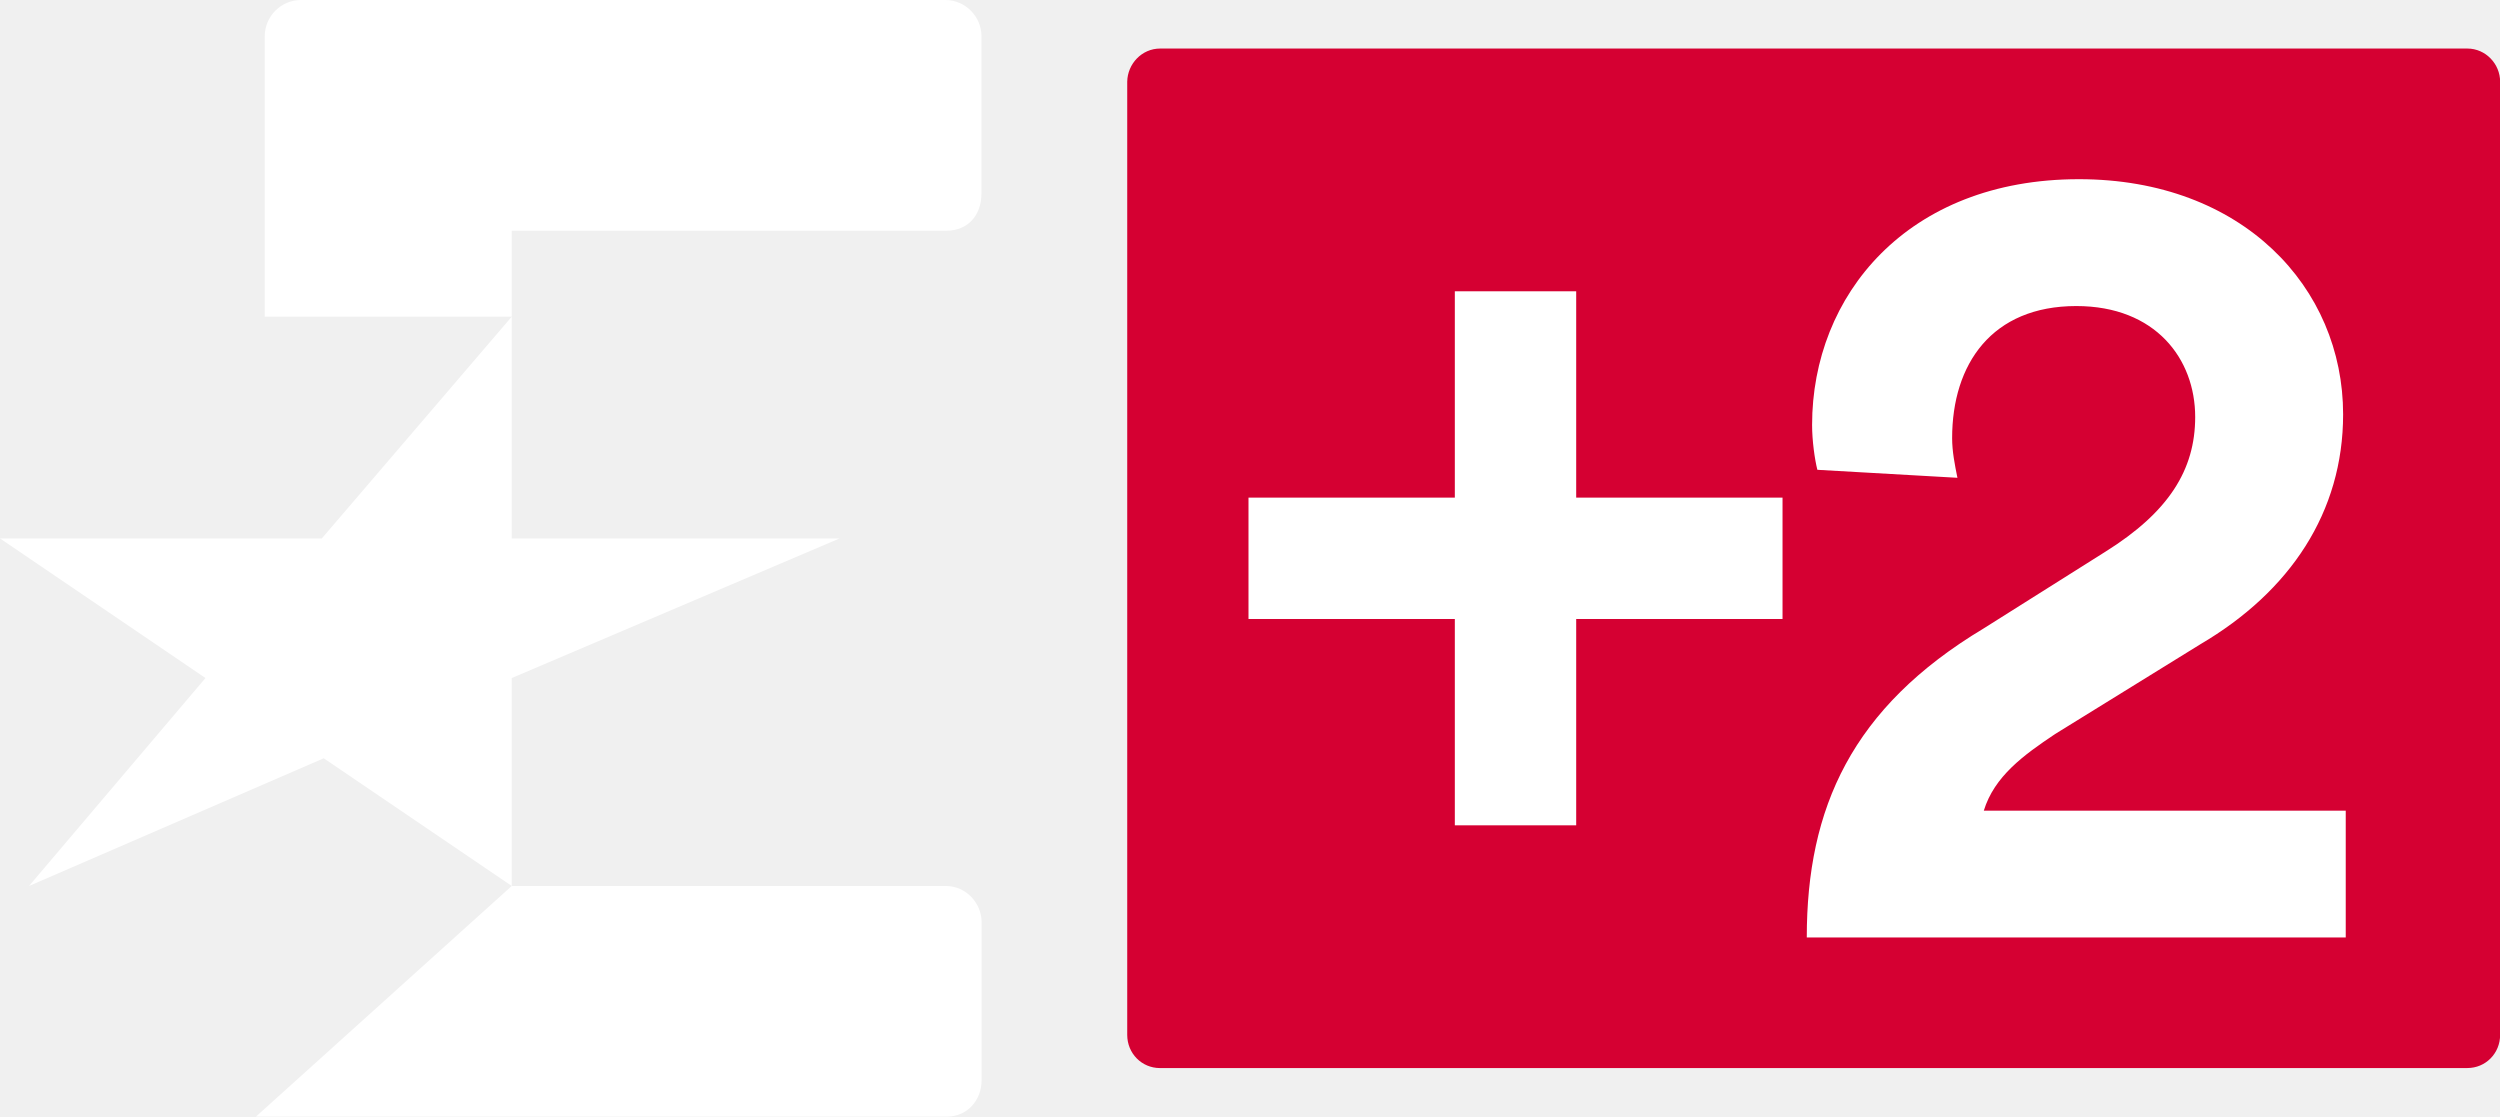
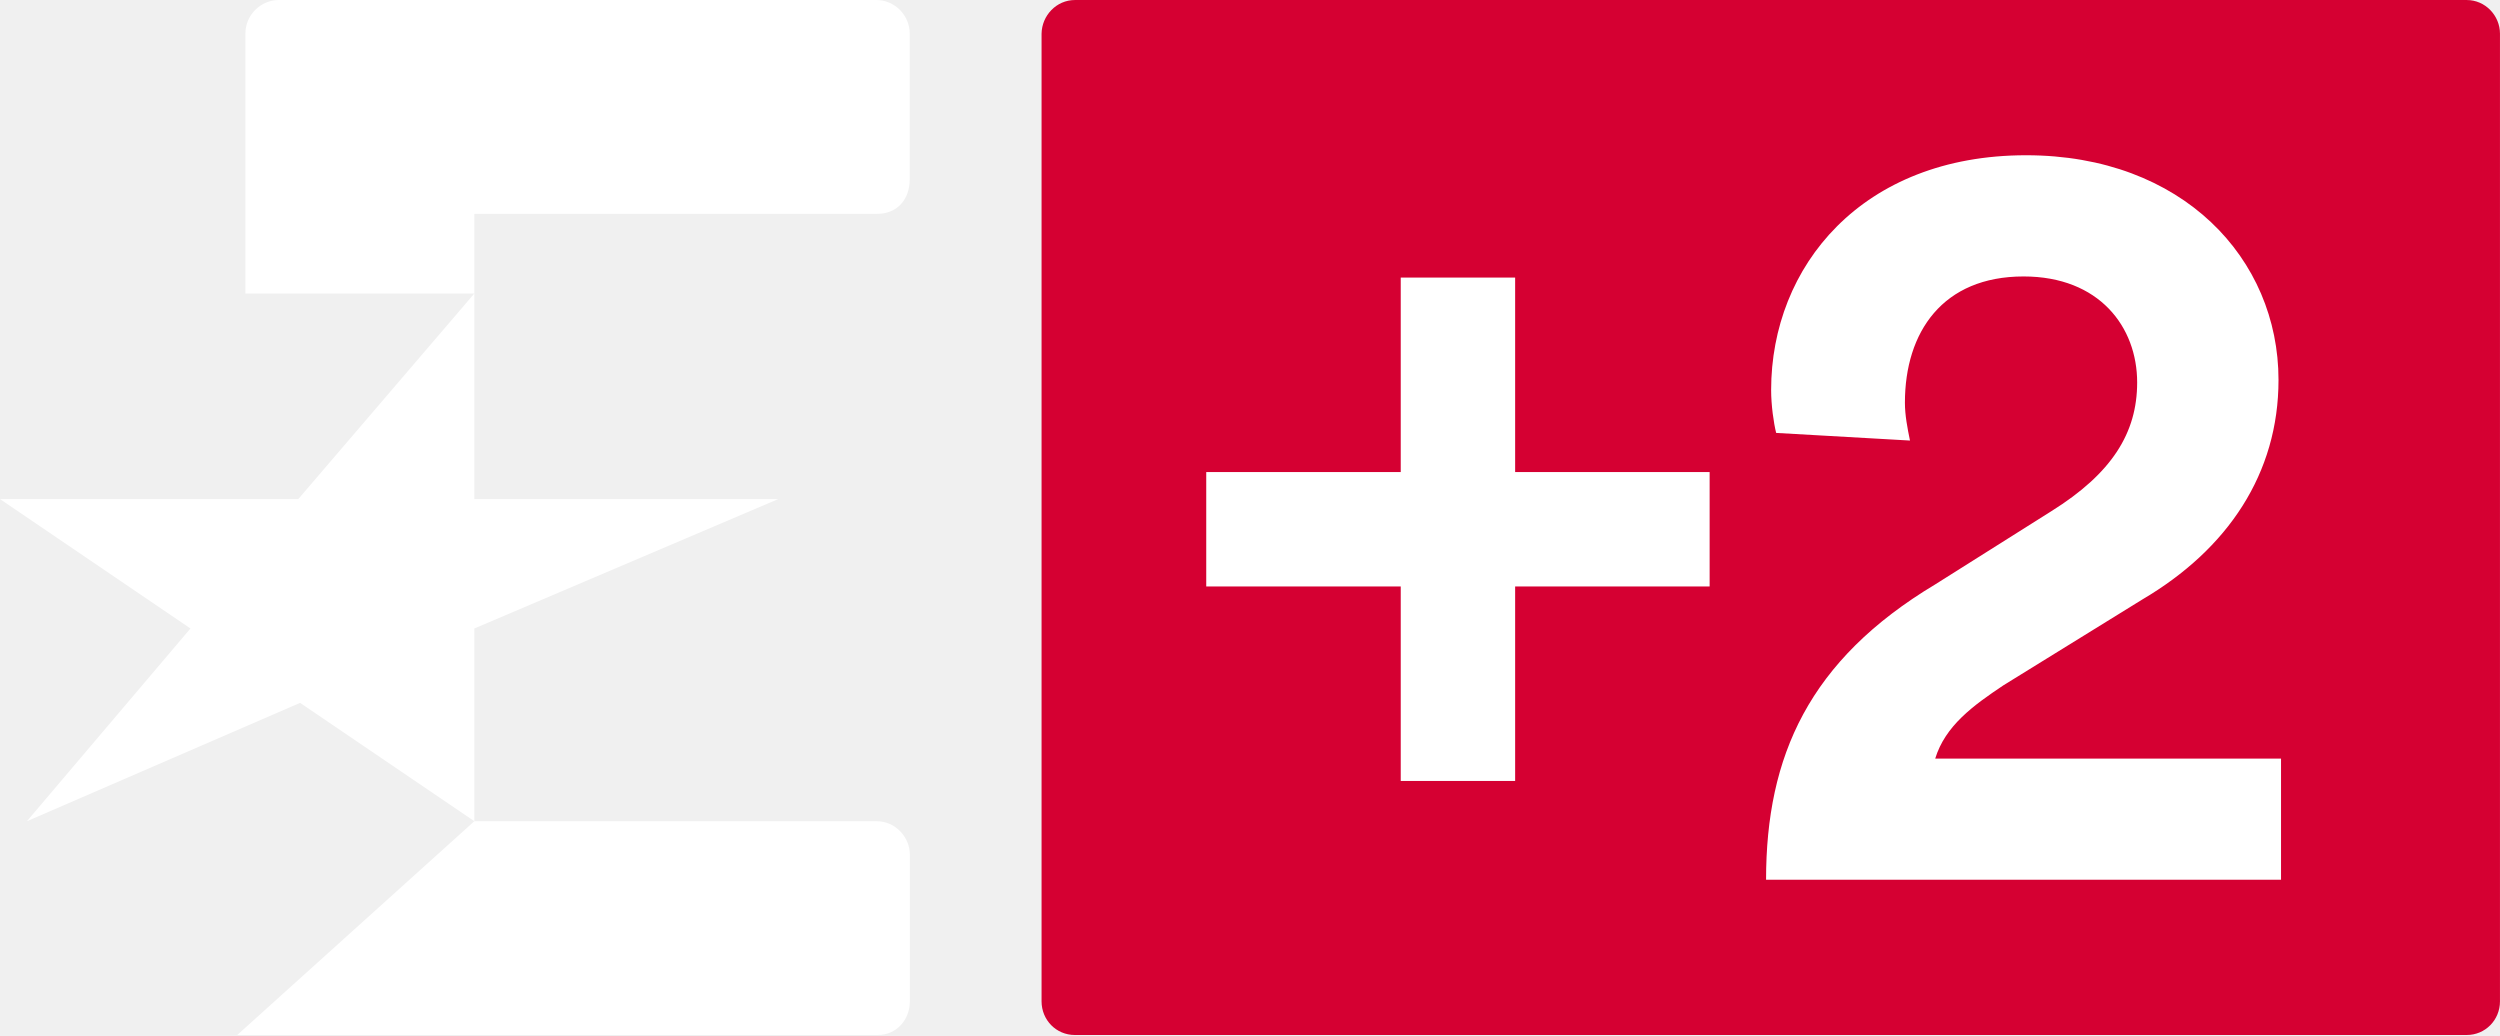
- <svg xmlns="http://www.w3.org/2000/svg" id="Layer_1" width="102.99" height="46" enable-background="new 0 0 1000 611.2" version="1.1" viewBox="0 0 102.99 46" xml:space="preserve">
-   <path id="path36-1-0" d="m101.64 44h-53.854c-0.752 0-1.349-0.605-1.349-1.368l1e-4 -39.263c0.01-0.737 0.601-1.369 1.355-1.369h53.854c0.752 0 1.349 0.632 1.349 1.368v39.263c0 0.763-0.597 1.368-1.349 1.368" fill="#d50032" stroke-width=".667" />
-   <g id="g863-1-9-8" transform="matrix(.076009 0 0 .076009 0 -.45697)" fill="#fff">
+ <svg xmlns="http://www.w3.org/2000/svg" id="Layer_1" width="531.4" height="220" enable-background="new 0 0 1000 611.2" version="1.1" viewBox="0 0 531.4 220" xml:space="preserve">
+   <path id="path36-1-0" d="m524.3 220h-295.84c-3.941 0-7.066-3.17-7.066-7.168l5.3e-4 -205.66c0.052-3.861 3.146-7.169 7.095-7.169h295.84c3.94 0 7.065 3.308 7.065 7.168v205.66c0 3.998-3.125 7.168-7.065 7.168" fill="#d50032" stroke-width="3.495" />
+   <g id="g863-1-9-8" transform="matrix(.36352 0 0 .36352 0 -2.1859)" fill="#fff">
    <path id="path2-1-9-9" d="m277.36 177.64h-133.87v-151.97c0-10.824 8.833-19.657 19.657-19.657h349.15c10.845 0 19.656 8.876 19.656 19.721l-0.021 85.187c0 11.711-7.317 20.133-18.964 20.133h-235.6z" />
    <path id="path4-8-1-0" d="m513.02 611.2h-374.3l138.64-125h235.19c11.301 0 19.462 9.569 19.462 19.505v85.836c0 10.846-7.858 19.656-18.682 19.656" />
-     <polygon id="polygon6-4-3-0" points="0 297.84 111.36 373.5 15.738 486.2 175.46 416.99 277.36 486.2 277.36 373.5 455.03 297.84 277.36 297.84 277.36 177.64 174.42 297.84" />
+     <polygon id="polygon6-4-3-0" points="174.42 297.84 0 297.84 111.36 373.5 15.738 486.2 175.46 416.99 277.36 486.2 277.36 373.5 455.03 297.84 277.36 297.84 277.36 177.64" />
  </g>
-   <path id="path9-9-6-2" d="m59.933 12v8.5h-8.5v5h8.5v8.5h5v-8.5h8.5v-5h-8.5v-8.5z" fill="#fff" stroke-width="1.077" />
-   <path id="Fill-14-7" d="m74.868 19.354c-0.109-0.434-0.217-1.197-0.217-1.849 0-5.334 3.917-10.123 10.992-10.123 6.749 0 10.884 4.464 10.884 9.687 0 4.028-2.177 7.294-5.878 9.47l-5.986 3.7c-1.305 0.872-2.503 1.743-2.938 3.156h14.91v5.224h-22.203c0-5.332 1.85-9.469 7.293-12.734l5.006-3.155c2.613-1.633 3.702-3.375 3.702-5.552 0-2.393-1.633-4.57-4.898-4.57-3.483 0-5.115 2.393-5.115 5.442 0 0.544 0.108 1.088 0.218 1.633z" fill="#fff" fill-rule="evenodd" stroke-width=".538" />
+   <path id="path9-9-6" d="m297.74 59v41.341h-41.341v24.318h41.341v41.341h24.318v-41.341h41.341v-24.318h-41.341v-41.341z" fill="#fff" stroke-width="5.238" />
+   <path id="Fill-14-7" d="m377.54 92.023c-0.537-2.141-1.068-5.903-1.068-9.117 0-26.298 19.312-49.906 54.19-49.906 33.272 0 53.658 22.005 53.658 47.757 0 19.859-10.732 35.957-28.976 46.687l-29.513 18.238c-6.434 4.298-12.342 8.591-14.482 15.561h73.506v25.756h-109.46c0-26.287 9.122-46.682 35.952-62.778l24.678-15.556c12.884-8.049 18.249-16.639 18.249-27.371 0-11.799-8.049-22.531-24.146-22.531-17.171 0-25.219 11.799-25.219 26.83 0 2.683 0.531 5.366 1.073 8.049z" fill="#fff" fill-rule="evenodd" stroke-width="2.653" />
</svg>
